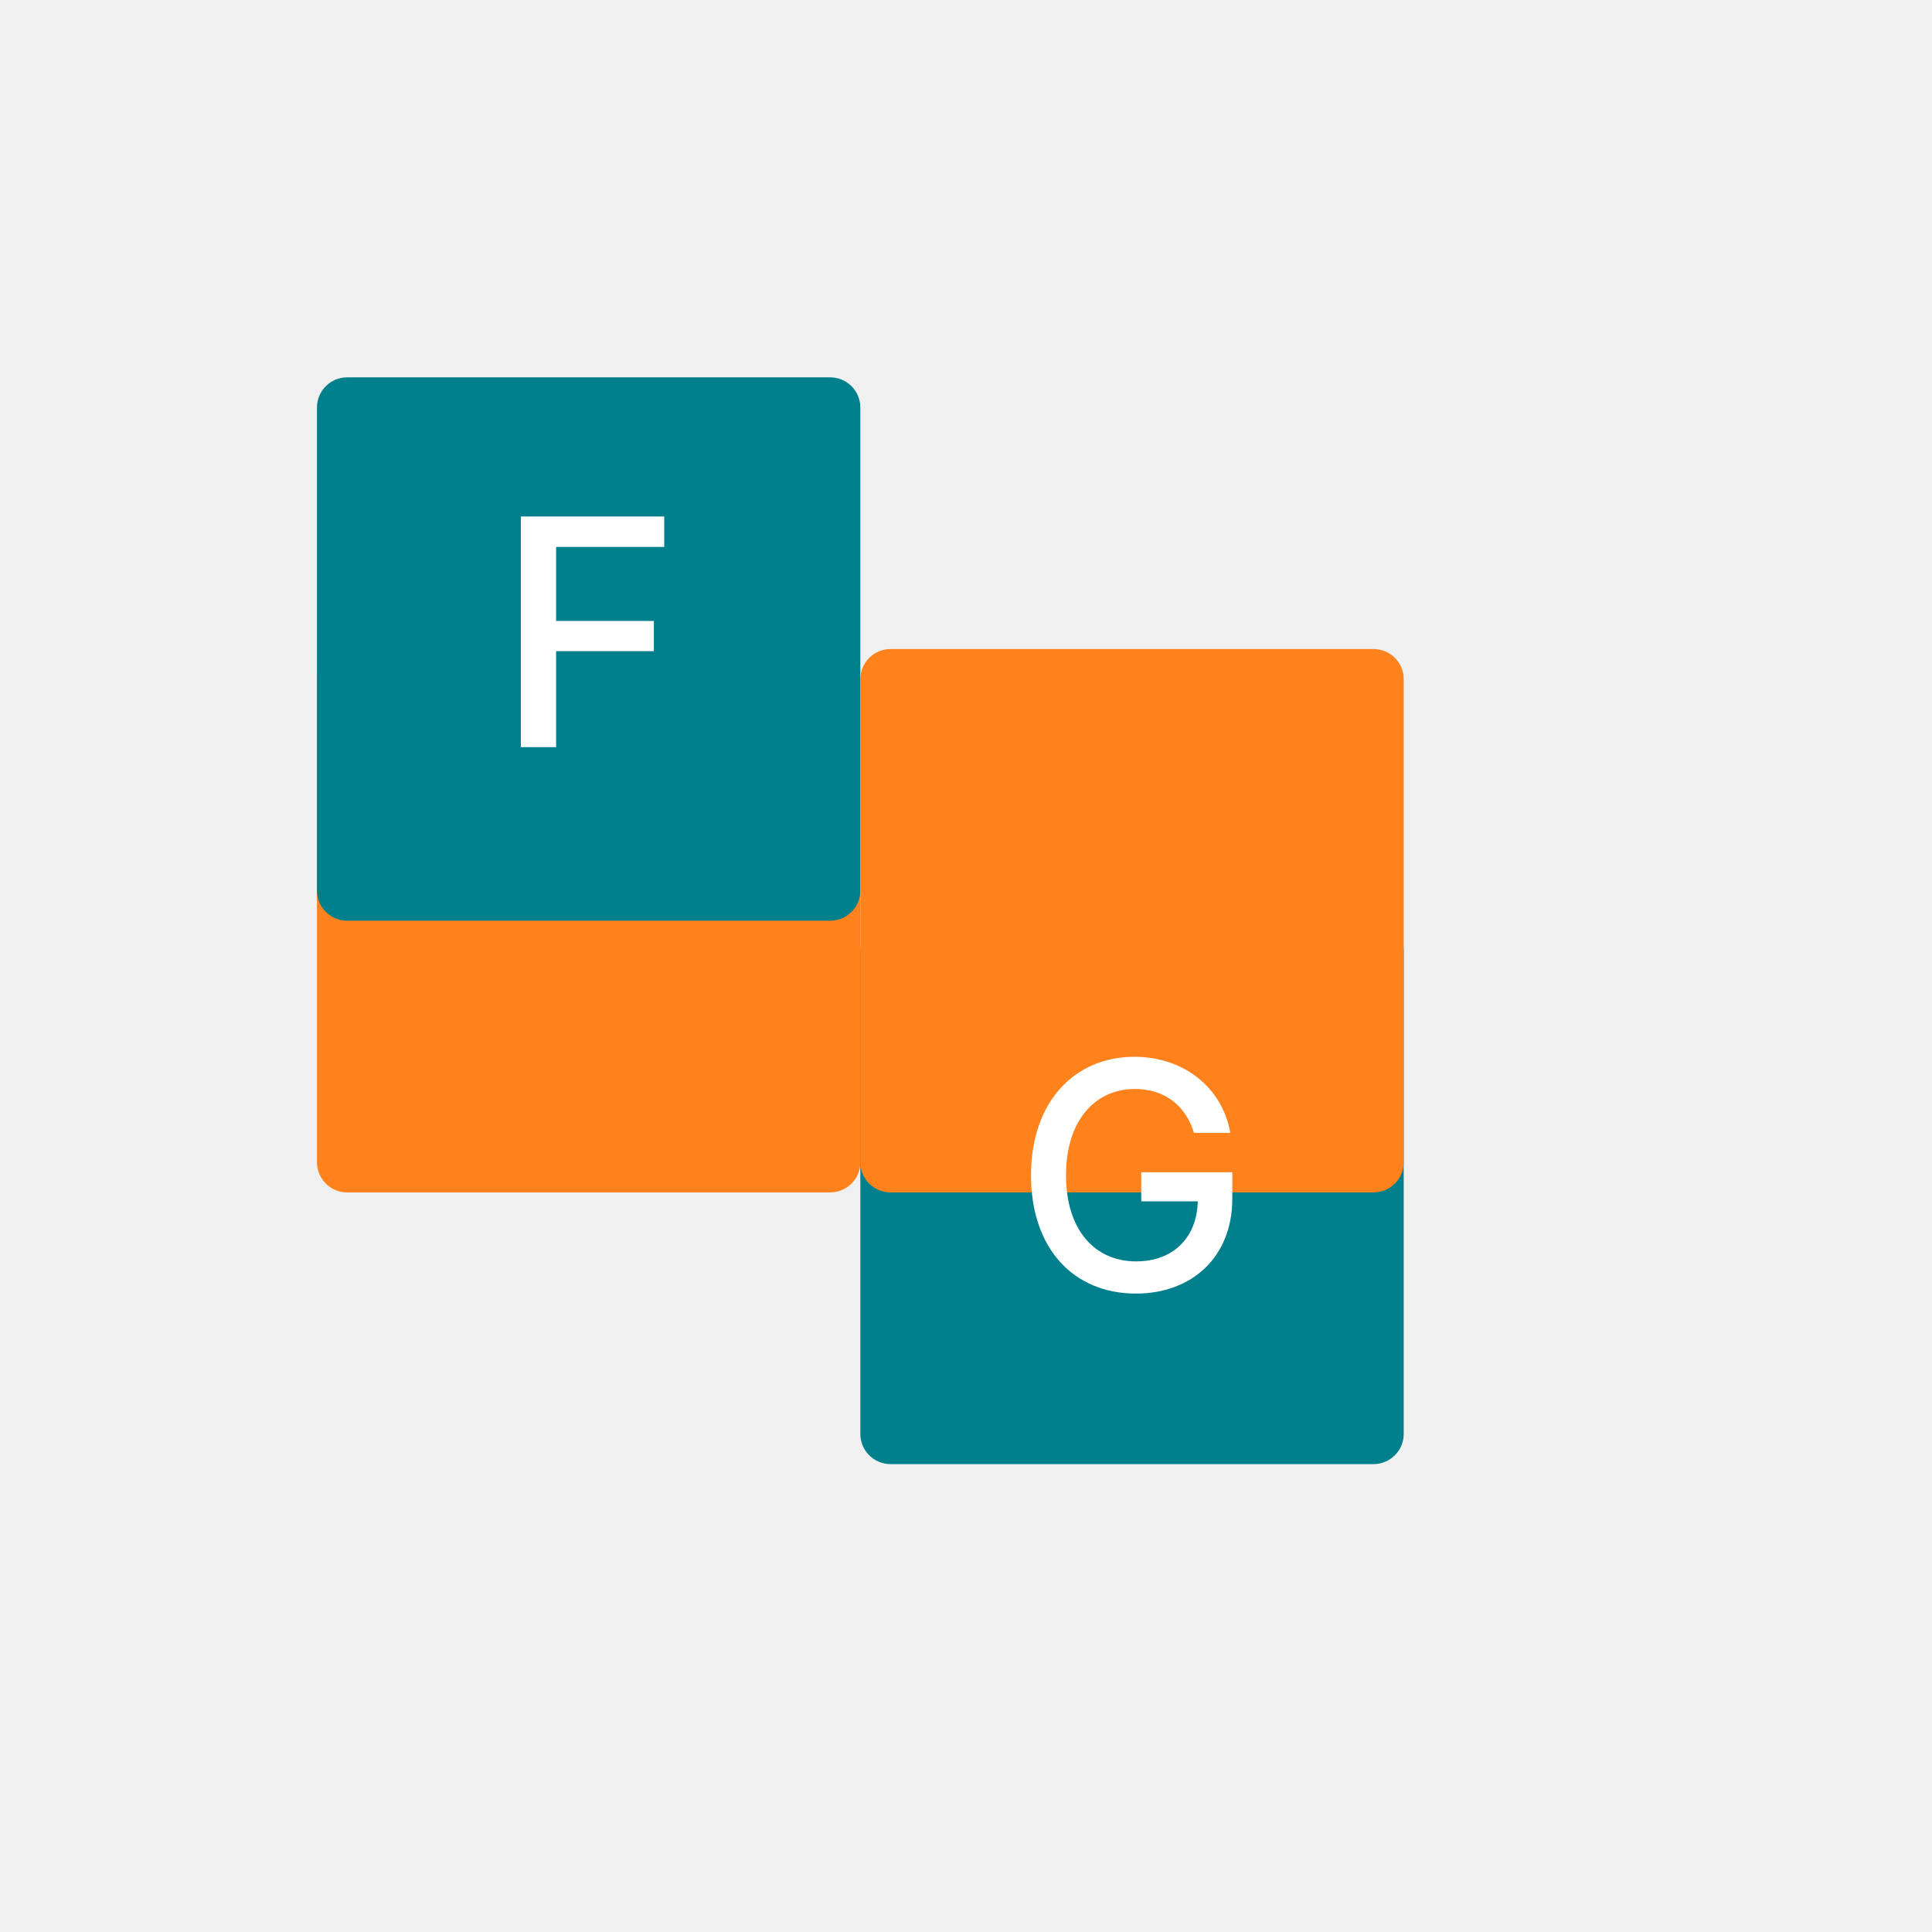
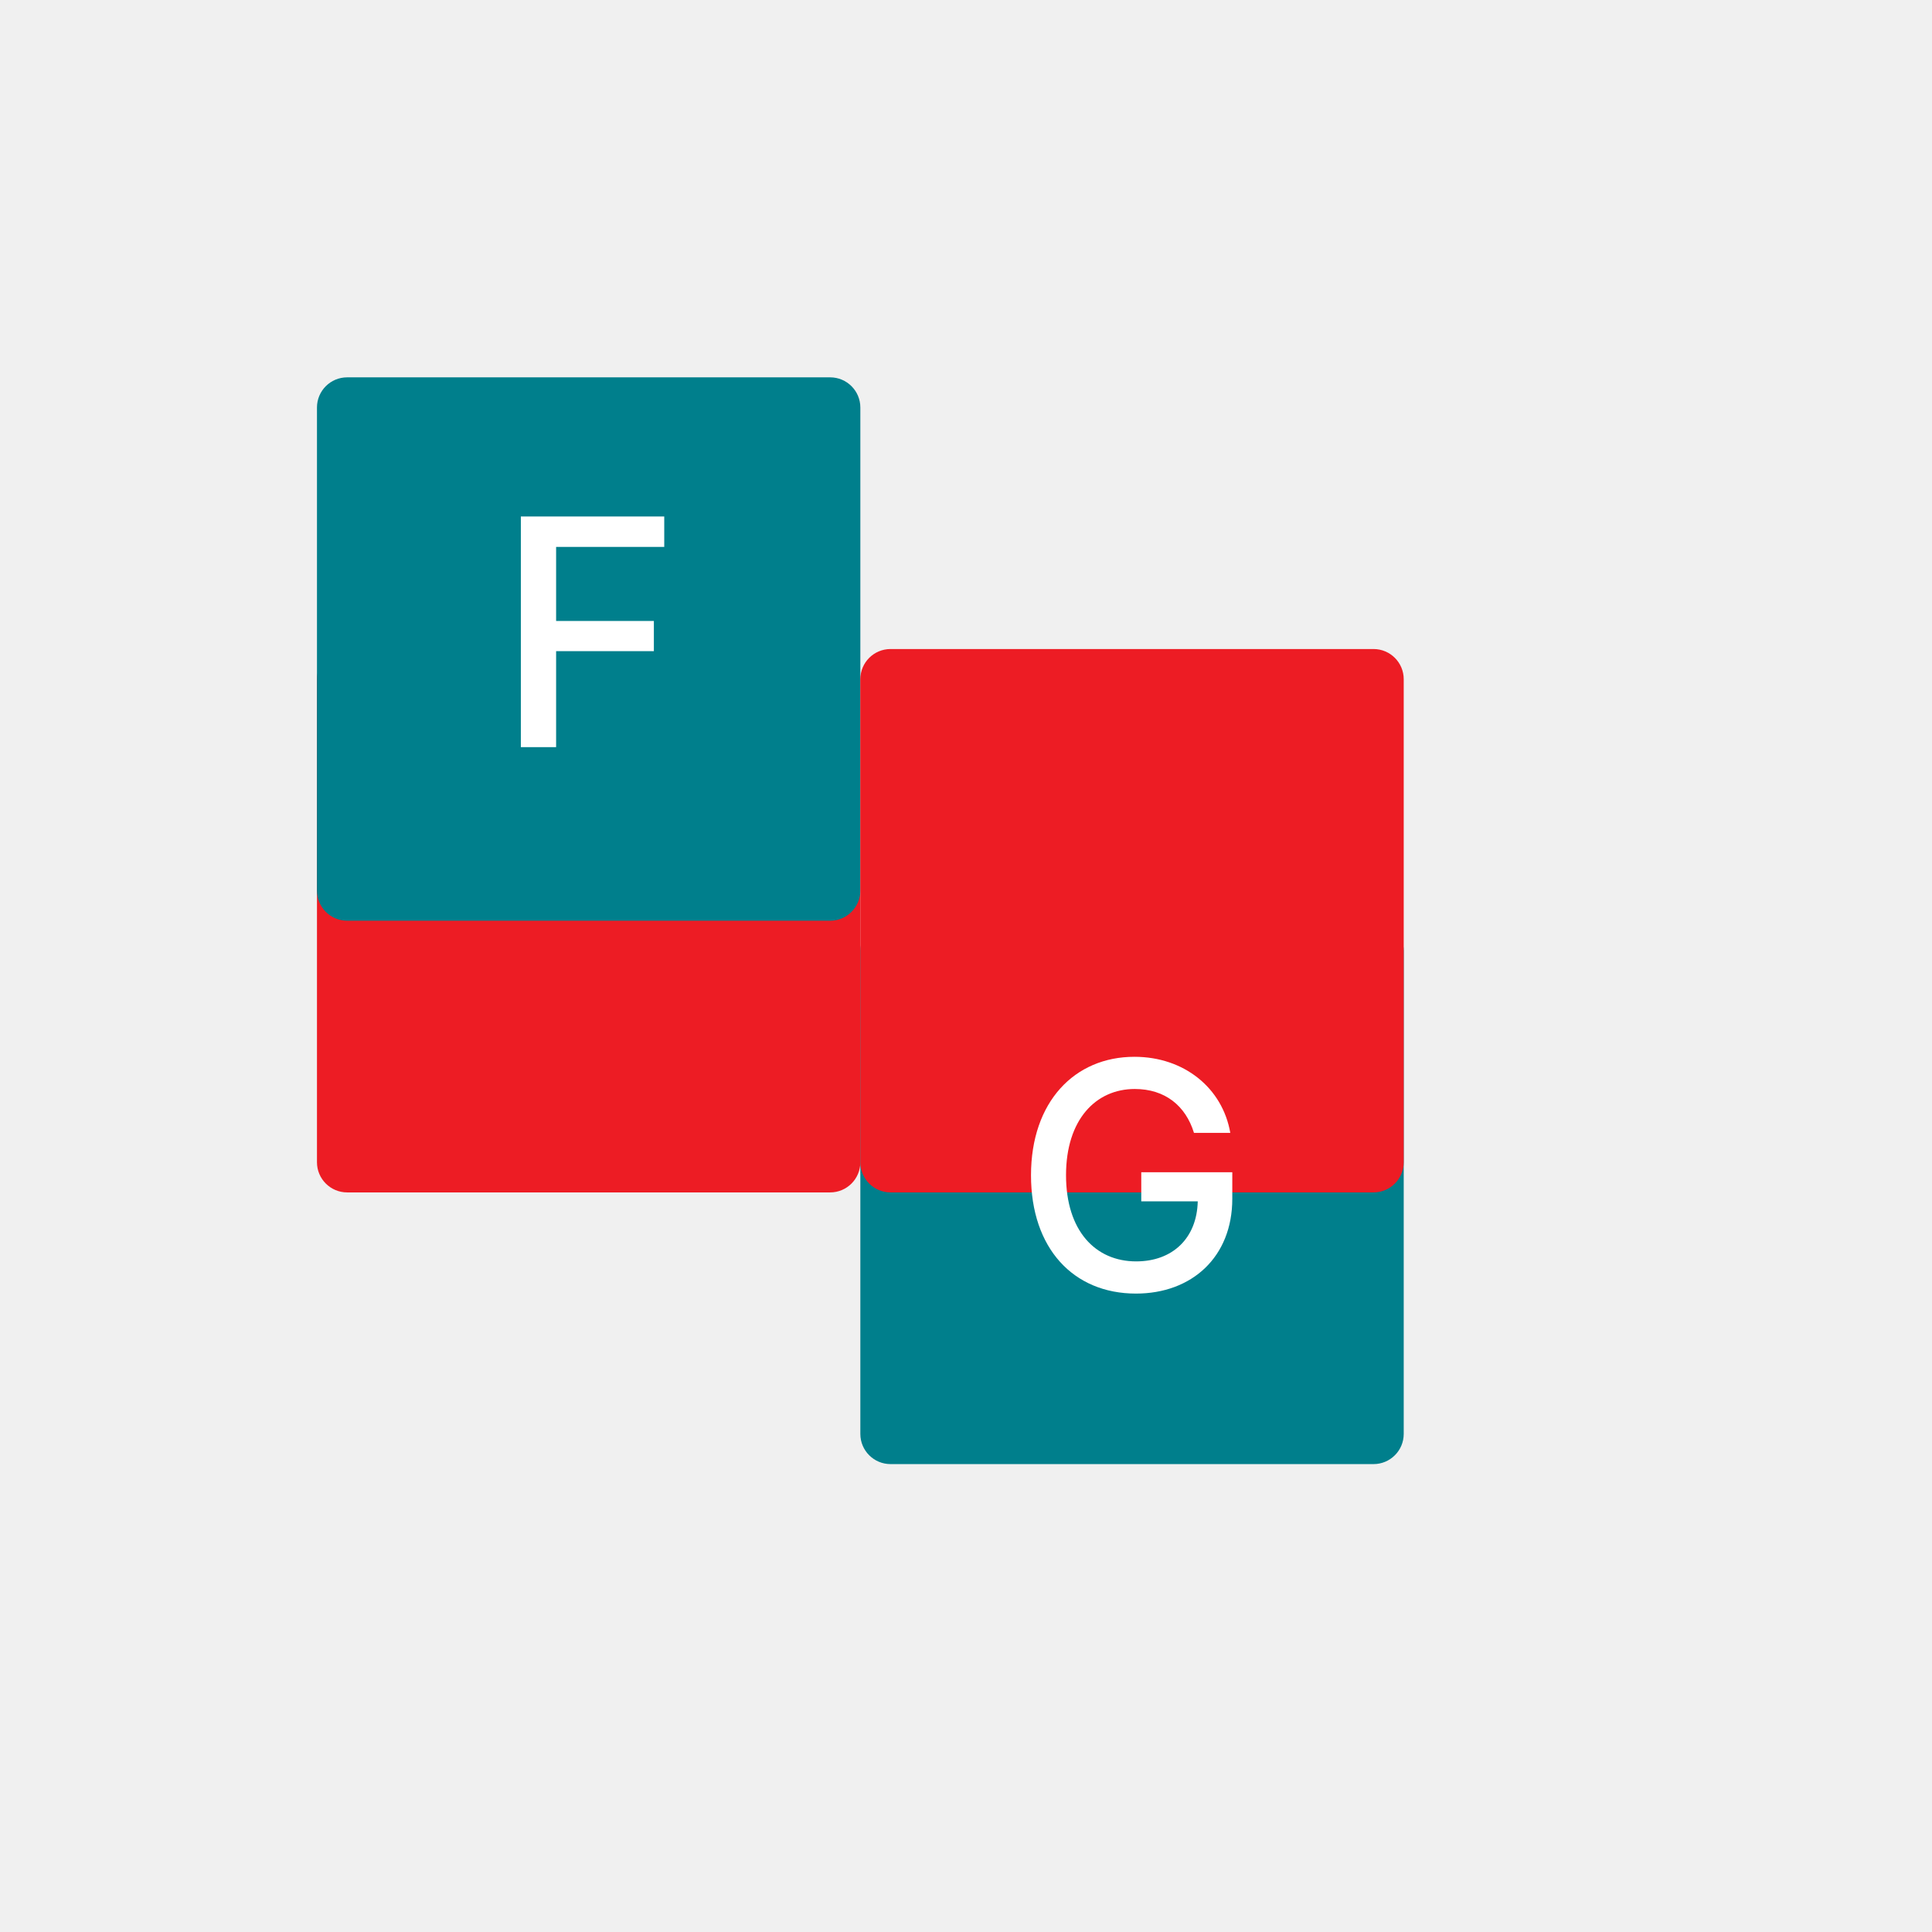
<svg xmlns="http://www.w3.org/2000/svg" width="256" height="256" viewBox="0 0 256 256" role="img" aria-labelledby="title">
-   <rect x="42" y="86" width="72" height="72" rx="4" fill="#ff821c" />
+   <rect x="42" y="86" width="72" height="72" rx="4" fill="#ED1C24" />
  <rect x="114" y="122" width="72" height="72" rx="4" fill="#007f8c" />
  <rect x="42" y="50" width="72" height="72" rx="4" fill="#007f8c" />
-   <rect x="114" y="86" width="72" height="72" rx="4" fill="#ff821c" />
+   <rect x="114" y="86" width="72" height="72" rx="4" fill="#ED1C24" />
  <text x="78" y="99" text-anchor="middle" font-family="Inter, Arial, sans-serif" font-size="42" font-weight="500" fill="#ffffff">F</text>
  <text x="150" y="171" text-anchor="middle" font-family="Inter, Arial, sans-serif" font-size="42" font-weight="500" fill="#ffffff">G</text>
</svg>
